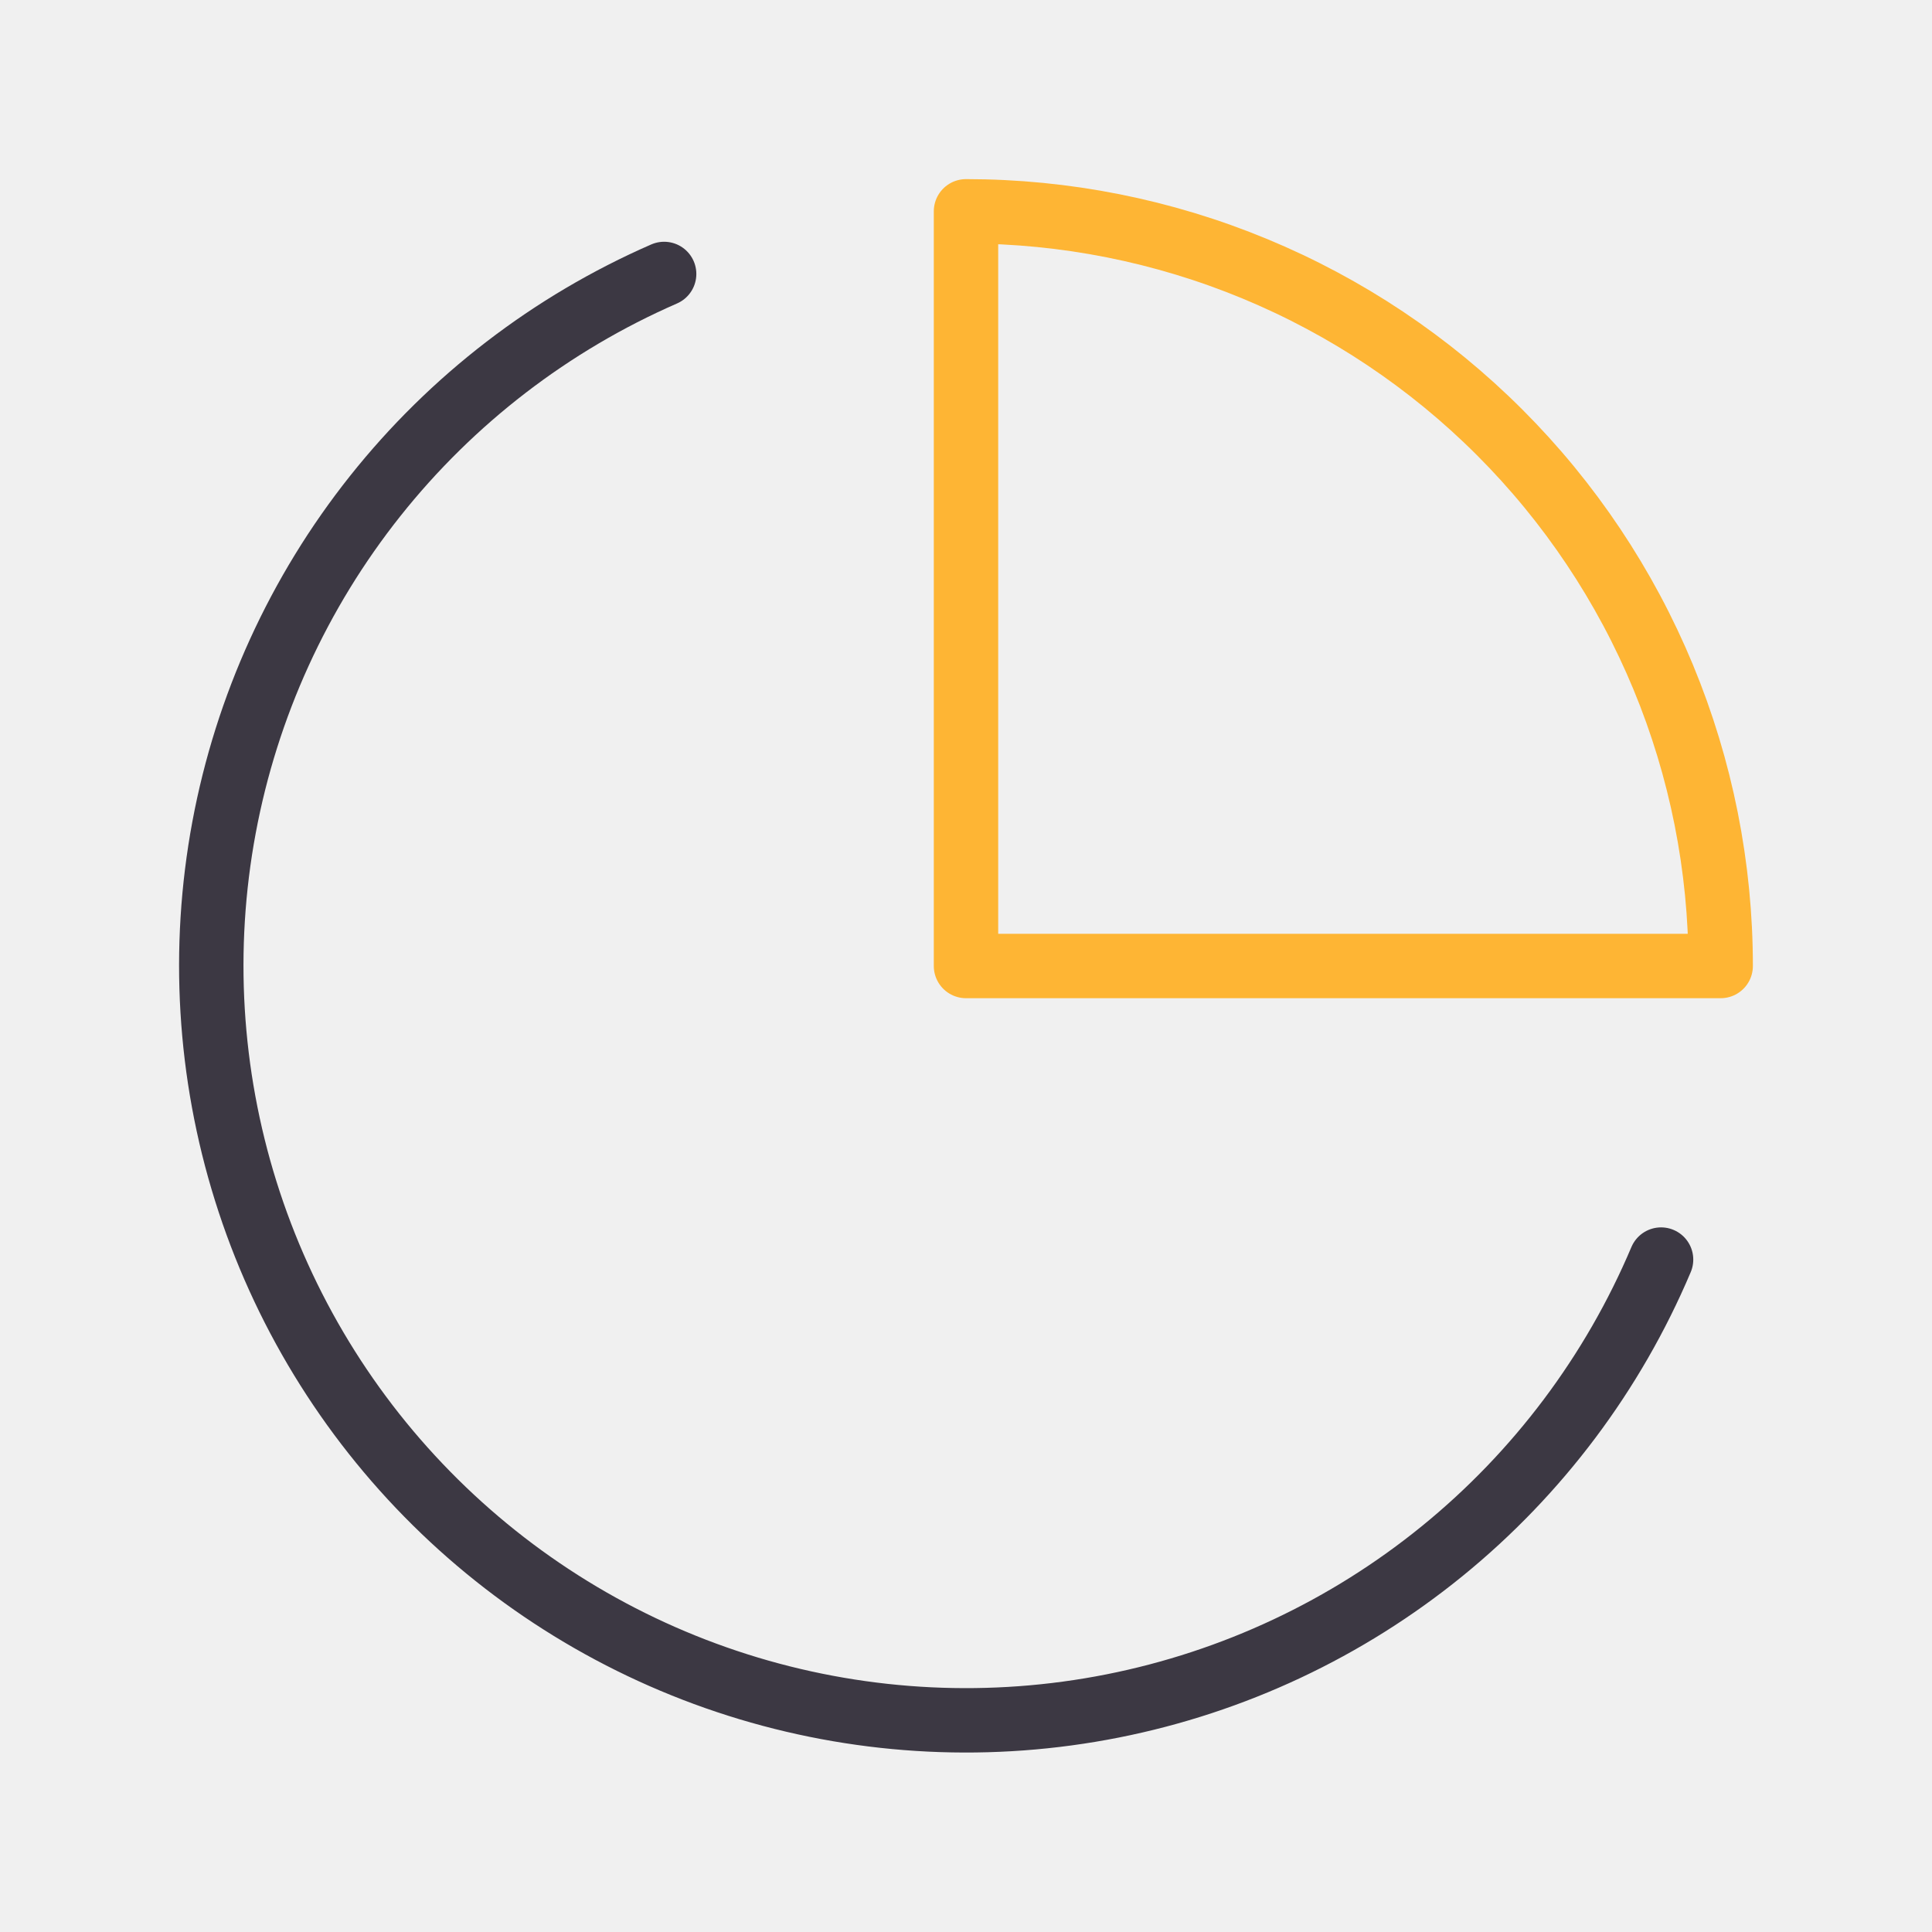
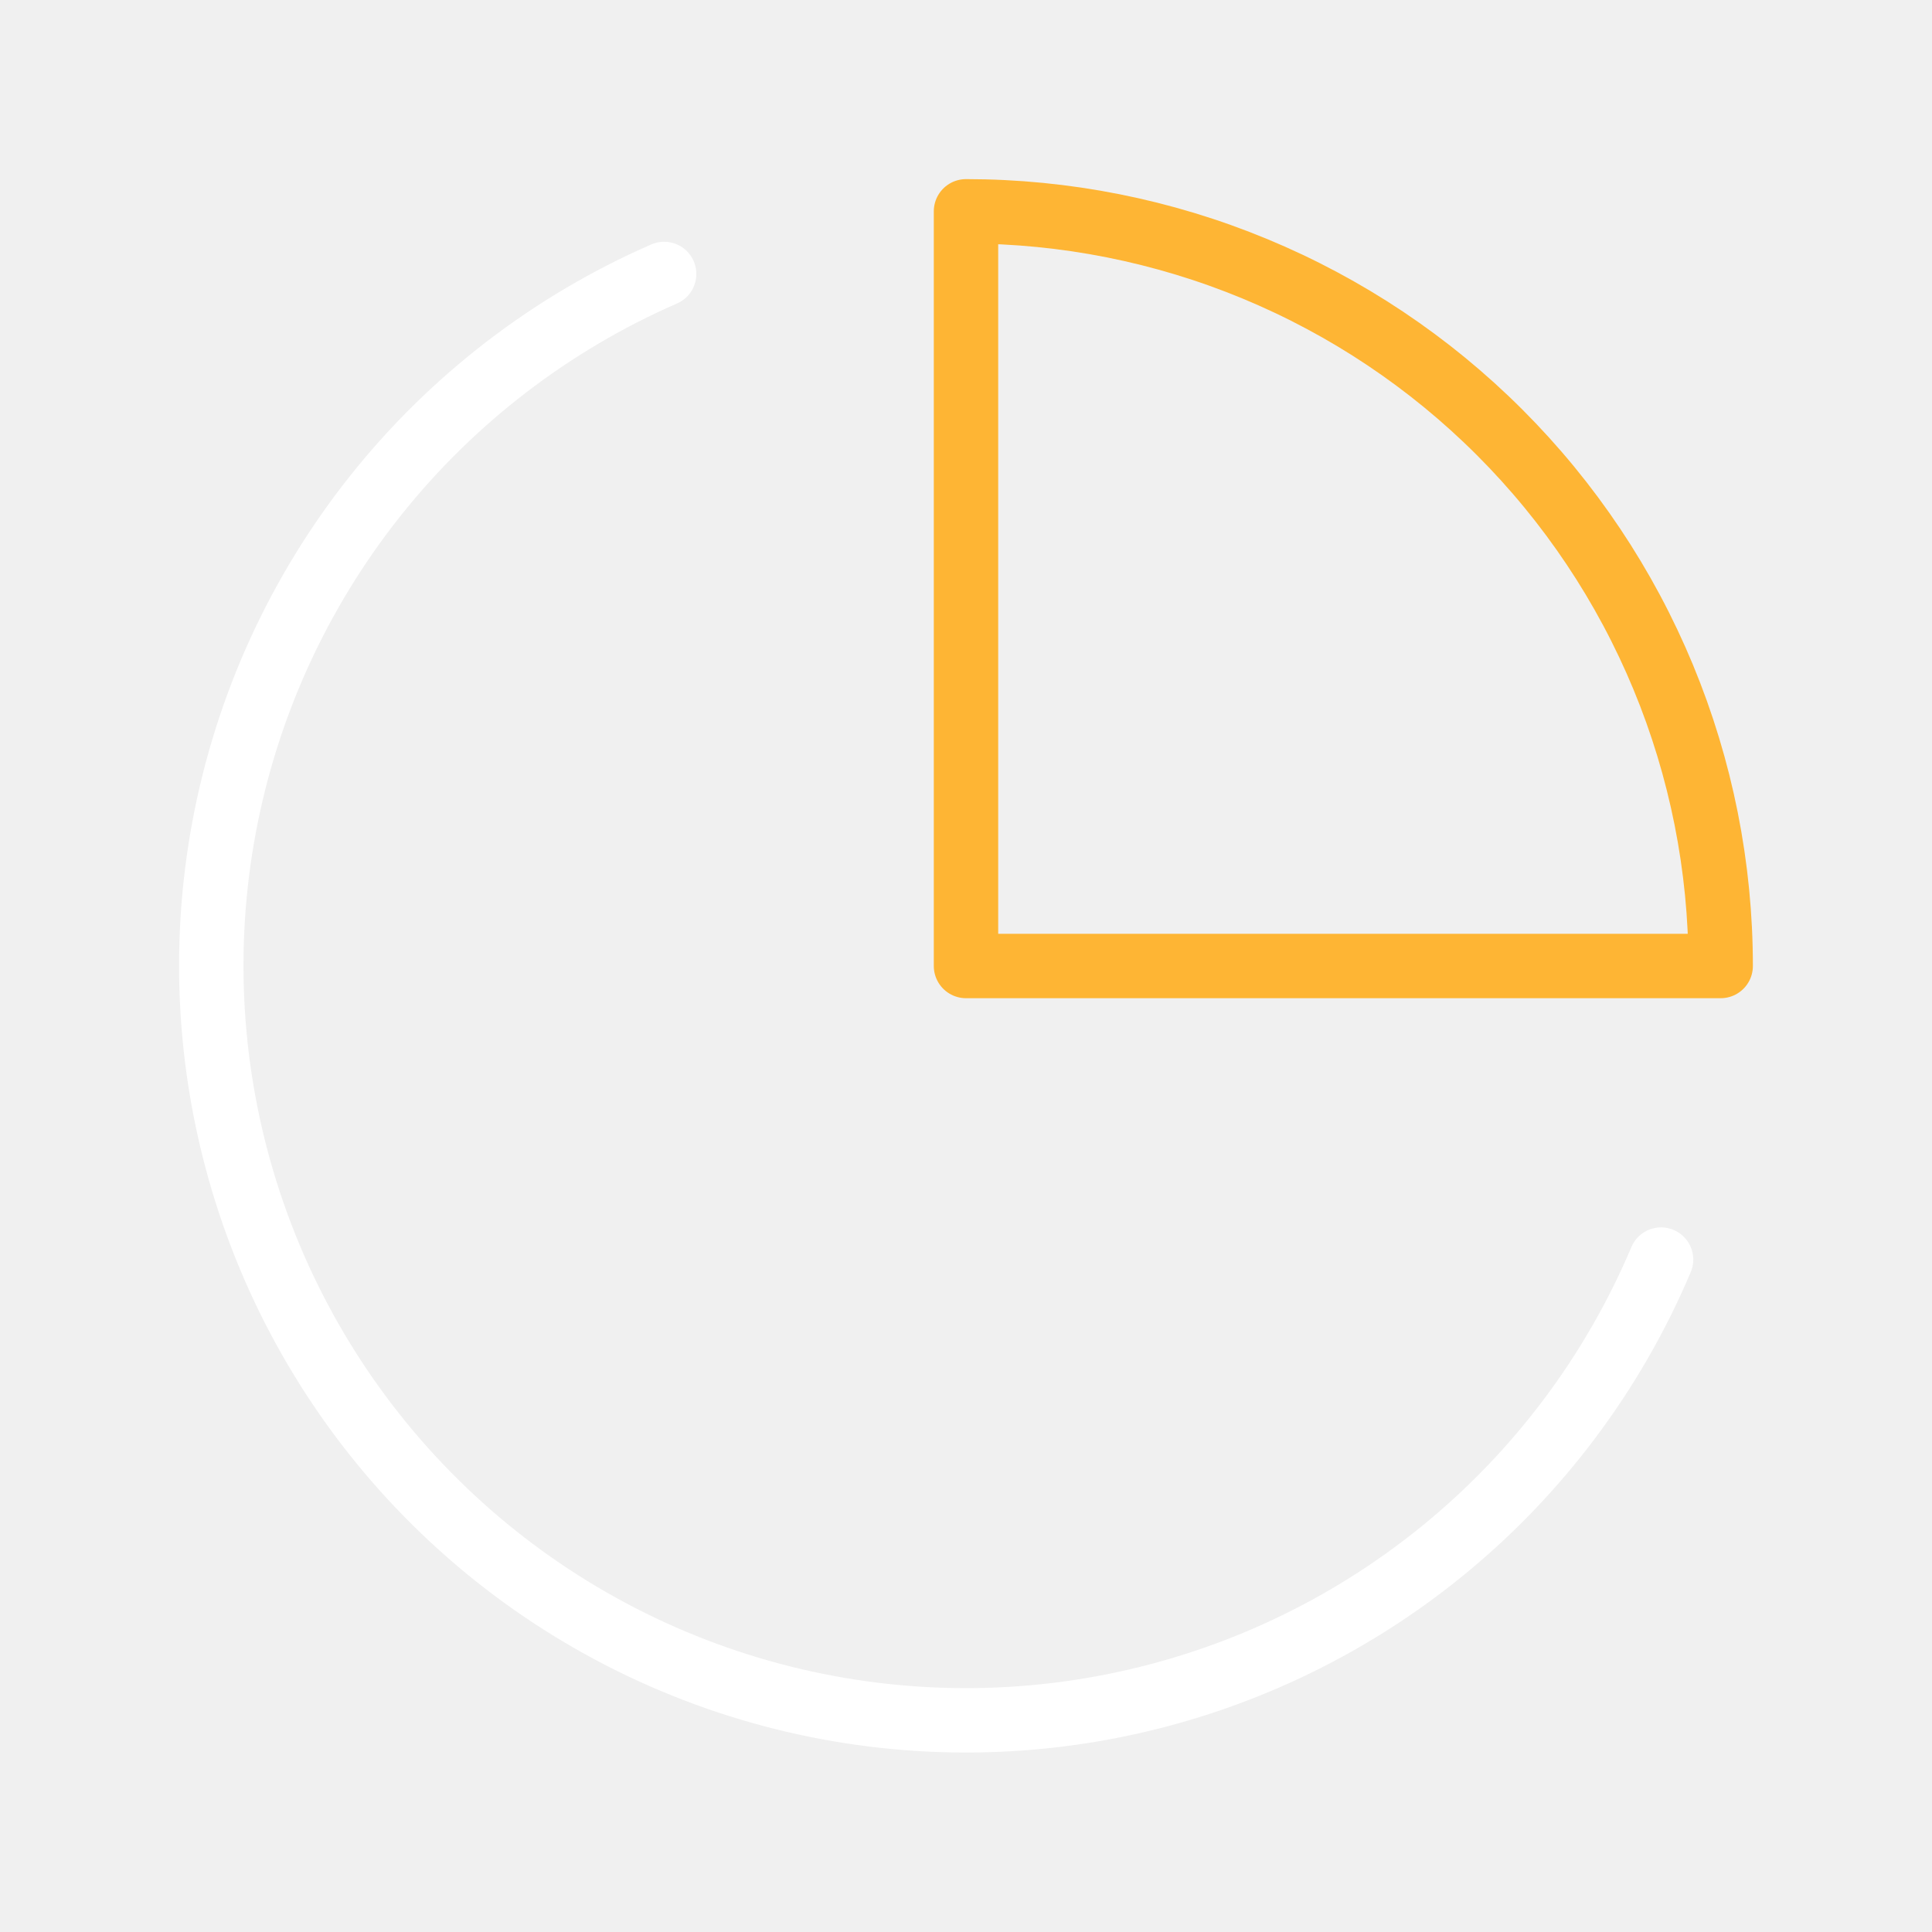
<svg xmlns="http://www.w3.org/2000/svg" width="90" height="90" viewBox="0 0 90 90" fill="none">
-   <path d="M77.379 58.676C75.142 63.965 71.644 68.626 67.19 72.251C62.736 75.876 57.462 78.354 51.829 79.47C46.196 80.586 40.375 80.304 34.876 78.651C29.376 76.997 24.365 74.022 20.282 69.984C16.198 65.947 13.165 60.971 11.449 55.49C9.733 50.01 9.385 44.193 10.436 38.547C11.488 32.902 13.906 27.6 17.48 23.105C21.054 18.61 25.674 15.059 30.938 12.762" stroke="#3C3843" stroke-width="3" stroke-linecap="round" stroke-linejoin="round" />
+   <path d="M77.379 58.676C75.142 63.965 71.644 68.626 67.19 72.251C62.736 75.876 57.462 78.354 51.829 79.47C46.196 80.586 40.375 80.304 34.876 78.651C29.376 76.997 24.365 74.022 20.282 69.984C16.198 65.947 13.165 60.971 11.449 55.49C9.733 50.01 9.385 44.193 10.436 38.547C11.488 32.902 13.906 27.6 17.48 23.105C21.054 18.61 25.674 15.059 30.938 12.762" stroke="#FFFFFF" stroke-width="3" stroke-linecap="round" stroke-linejoin="round" />
  <path d="M80.156 45C80.156 40.383 79.247 35.812 77.48 31.546C75.713 27.281 73.124 23.405 69.859 20.141C66.595 16.876 62.719 14.287 58.454 12.52C54.188 10.753 49.617 9.844 45 9.844V45H80.156Z" stroke="#FEB534" stroke-width="3" stroke-linecap="round" stroke-linejoin="round" />
</svg>
